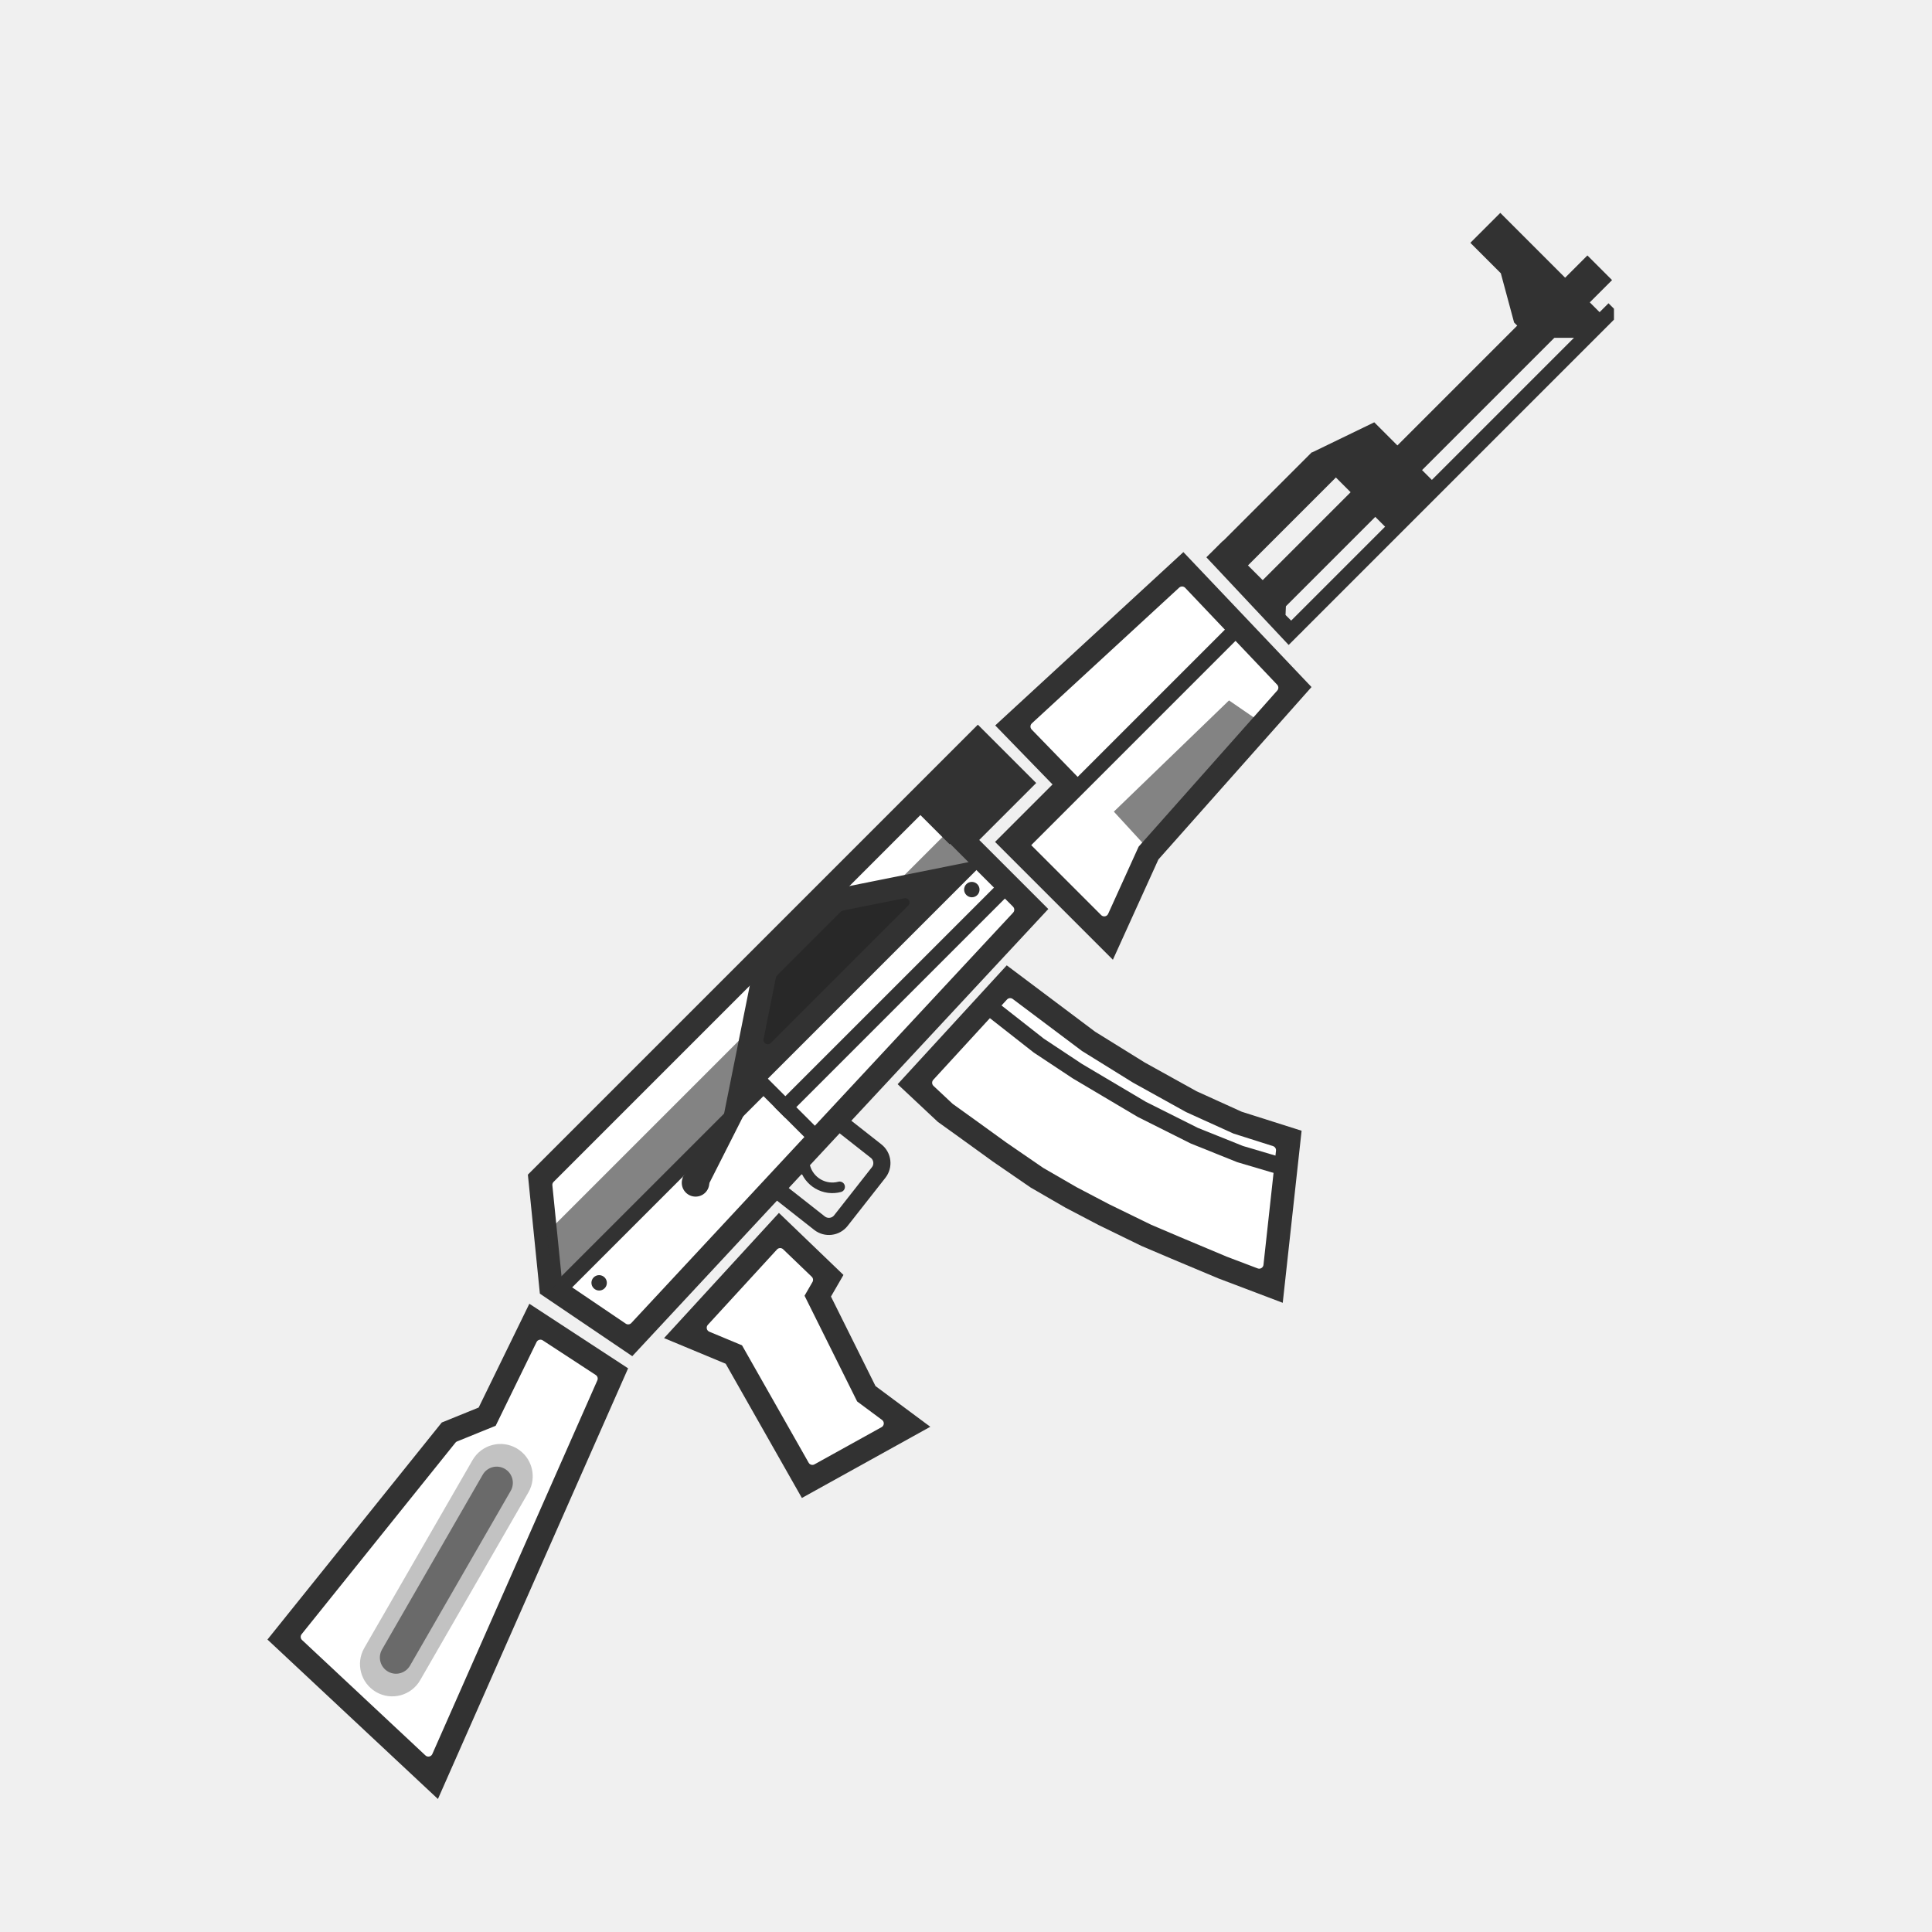
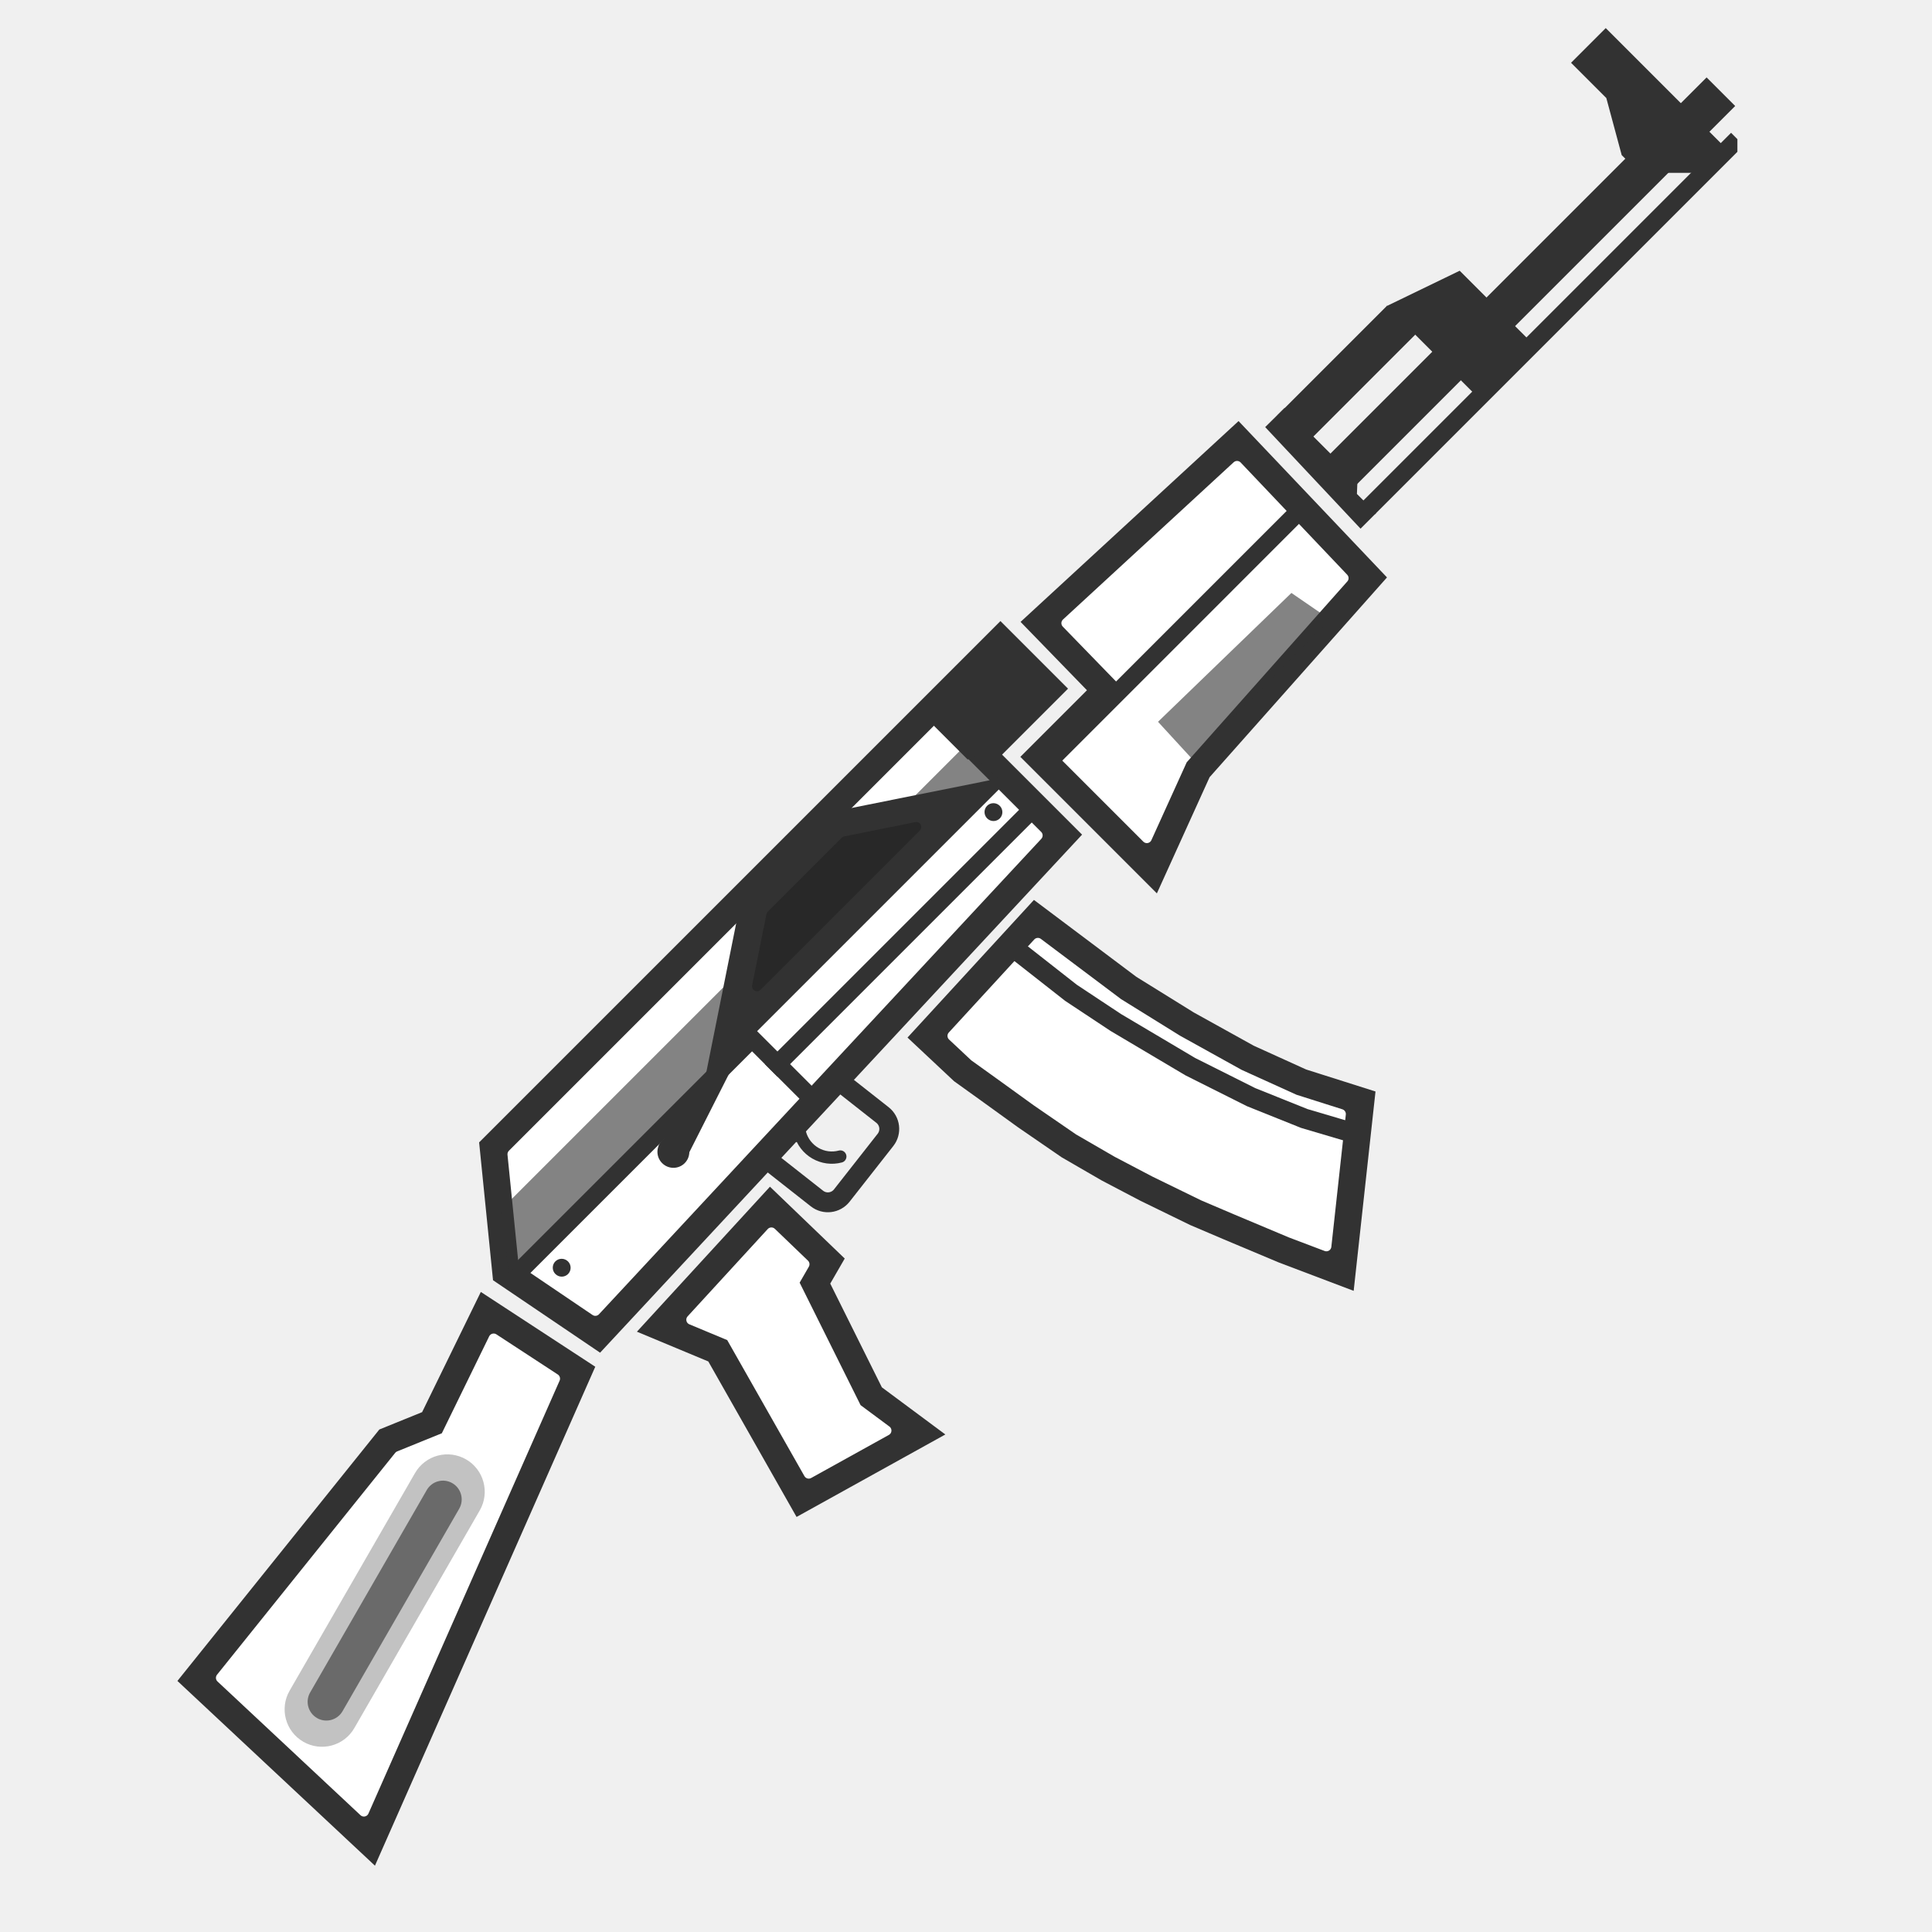
- <svg xmlns="http://www.w3.org/2000/svg" version="1.1" viewBox="0.0 0.0 128.0 128.0" fill="none" stroke="none" stroke-linecap="square" stroke-miterlimit="10">
+ <svg xmlns="http://www.w3.org/2000/svg" version="1.1" viewBox="0 0 128 128" fill="none" stroke="none" stroke-linecap="square" stroke-miterlimit="10" id="svg53" width="128" height="128">
+   <defs id="defs53" />
  <clipPath id="p.0">
-     <path d="m0 0l128.0 0l0 128.0l-128.0 0l0 -128.0z" clip-rule="nonzero" />
+     <path d="M 0,0 H 128 V 128 H 0 Z" clip-rule="nonzero" id="path1" />
  </clipPath>
-   <g clip-path="url(#p.0)">
-     <path fill="#000000" fill-opacity="0.0" d="m0 0l128.0 0l0 128.0l-128.0 0z" fill-rule="evenodd" />
-     <path fill="#000000" fill-opacity="0.0" d="m51.094 78.521l0 0c-0.439 -0.346 -0.515 -0.982 -0.17 -1.421l2.5 -3.183l0 0c0.166 -0.211 0.409 -0.348 0.675 -0.379c0.266 -0.032 0.534 0.043 0.745 0.209l3.198 2.515c0.439 0.346 0.515 0.982 0.17 1.421l-2.5 3.183l0 0c-0.345 0.44 -0.981 0.516 -1.42 0.17z" fill-rule="evenodd" />
-     <path stroke="#323232" stroke-width="1.136" stroke-miterlimit="8.0" stroke-linecap="round" d="m51.094 78.521l0 0c-0.439 -0.346 -0.515 -0.982 -0.17 -1.421l2.5 -3.183l0 0c0.166 -0.211 0.409 -0.348 0.675 -0.379c0.266 -0.032 0.534 0.043 0.745 0.209l3.198 2.515c0.439 0.346 0.515 0.982 0.17 1.421l-2.5 3.183l0 0c-0.345 0.44 -0.981 0.516 -1.42 0.17z" fill-rule="evenodd" />
-     <path fill="#323232" d="m37.501 84.673l-0.622 -6.17l27.906 -27.906l1.28 1.28l-3.773 3.773l4.621 4.621l-25.295 27.188z" fill-rule="evenodd" />
-     <path stroke="#323232" stroke-width="3.656" stroke-miterlimit="8.0" stroke-linecap="round" d="m37.501 84.673l-0.622 -6.17l27.906 -27.906l1.28 1.28l-3.773 3.773l4.621 4.621l-25.295 27.188z" fill-rule="evenodd" />
-     <path fill="#ffffff" d="m37.501 84.673l-0.622 -6.17l27.906 -27.906l1.28 1.28l-3.773 3.773l4.621 4.621l-25.295 27.188z" fill-rule="evenodd" />
-     <path stroke="#ffffff" stroke-width="0.57" stroke-linejoin="round" stroke-linecap="butt" d="m37.501 84.673l-0.622 -6.17l27.906 -27.906l1.28 1.28l-3.773 3.773l4.621 4.621l-25.295 27.188z" fill-rule="evenodd" />
-     <path fill="#323232" d="m60.196 53.216l4.293 -4.293l2.72 2.72l-4.293 4.293z" fill-rule="evenodd" />
-     <path fill="#323232" d="m47.106 87.967l4.582 -4.994l1.894 1.82l-0.602 1.042l3.583 7.202l1.705 1.267l-4.445 2.464l-4.463 -7.863z" fill-rule="evenodd" />
-     <path stroke="#323232" stroke-width="3.656" stroke-miterlimit="8.0" stroke-linecap="round" d="m47.106 87.967l4.582 -4.994l1.894 1.82l-0.602 1.042l3.583 7.202l1.705 1.267l-4.445 2.464l-4.463 -7.863z" fill-rule="evenodd" />
-     <path fill="#ffffff" d="m47.106 87.967l4.582 -4.994l1.894 1.82l-0.602 1.042l3.583 7.202l1.705 1.267l-4.445 2.464l-4.463 -7.863z" fill-rule="evenodd" />
-     <path stroke="#ffffff" stroke-width="0.57" stroke-linejoin="round" stroke-linecap="butt" d="m47.106 87.967l4.582 -4.994l1.894 1.82l-0.602 1.042l3.583 7.202l1.705 1.267l-4.445 2.464l-4.463 -7.863z" fill-rule="evenodd" />
-     <path fill="#323232" d="m52.172 78.039l1.591 -0.404l-0.426 -1.339z" fill-rule="evenodd" />
-     <path fill="#000000" fill-opacity="0.0" d="m55.627 78.633l0 0c-0.481 0.128 -0.994 0.06 -1.426 -0.19c-0.432 -0.25 -0.748 -0.661 -0.877 -1.142l1.814 -0.483z" fill-rule="evenodd" />
-     <path fill="#000000" fill-opacity="0.0" d="m55.627 78.633l0 0c-0.481 0.128 -0.994 0.06 -1.426 -0.19c-0.432 -0.25 -0.748 -0.661 -0.877 -1.142" fill-rule="evenodd" />
-     <path stroke="#323232" stroke-width="0.703" stroke-linejoin="round" stroke-linecap="round" d="m55.627 78.633l0 0c-0.481 0.128 -0.994 0.06 -1.426 -0.19c-0.432 -0.25 -0.748 -0.661 -0.877 -1.142" fill-rule="evenodd" />
-     <path fill="#323232" d="m79.925 36.921l1.114 -1.103l4.162 4.162l-0.031 0.763l1.097 1.097l-0.89 0.89z" fill-rule="evenodd" />
-     <path fill="#323232" d="m80.617 36.256l6.283 -6.283l1.634 1.634l-6.283 6.283z" fill-rule="evenodd" />
-     <path fill="#323232" d="m83.227 38.866l21.942 -21.942l1.634 1.634l-21.942 21.942z" fill-rule="evenodd" />
-     <path fill="#323232" d="m86.2 41.907l20.729 -20.729l0 -0.724l-0.362 -0.362l-21.091 21.091z" fill-rule="evenodd" />
-     <path fill="#323232" d="m91.049 27.979l-4.176 2.022l5.385 5.385l3.099 -3.099z" fill-rule="evenodd" />
-     <path fill="#323232" d="m104.862 22.384l-3.538 -0.006l-1.011 -1.011l-0.88 -3.263l-2.017 -2.017l1.983 -1.983l6.85 6.85z" fill-rule="evenodd" />
-     <path fill="#323232" d="m62.041 71.735l1.257 1.178l1.345 0.965l2.197 1.588l2.422 1.665l2.197 1.271l2.151 1.128l2.779 1.355l1.86 0.792l3.137 1.318l2.039 0.773l0.829 -7.564l-2.643 -0.839l-3.16 -1.434l-3.542 -1.965l-3.385 -2.1l-4.598 -3.453z" fill-rule="evenodd" />
-     <path stroke="#323232" stroke-width="3.656" stroke-miterlimit="8.0" stroke-linecap="round" d="m62.041 71.735l1.257 1.178l1.345 0.965l2.197 1.588l2.422 1.665l2.197 1.271l2.151 1.128l2.779 1.355l1.86 0.792l3.137 1.318l2.039 0.773l0.829 -7.564l-2.643 -0.839l-3.16 -1.434l-3.542 -1.965l-3.385 -2.1l-4.598 -3.453z" fill-rule="evenodd" />
-     <path fill="#ffffff" d="m62.041 71.735l1.257 1.178l1.345 0.965l2.197 1.588l2.422 1.665l2.197 1.271l2.151 1.128l2.779 1.355l1.86 0.792l3.137 1.318l2.039 0.773l0.829 -7.564l-2.643 -0.839l-3.16 -1.434l-3.542 -1.965l-3.385 -2.1l-4.598 -3.453z" fill-rule="evenodd" />
-     <path stroke="#ffffff" stroke-width="0.57" stroke-linejoin="round" stroke-linecap="butt" d="m62.041 71.735l1.257 1.178l1.345 0.965l2.197 1.588l2.422 1.665l2.197 1.271l2.151 1.128l2.779 1.355l1.86 0.792l3.137 1.318l2.039 0.773l0.829 -7.564l-2.643 -0.839l-3.16 -1.434l-3.542 -1.965l-3.385 -2.1l-4.598 -3.453z" fill-rule="evenodd" />
-     <path fill="#000000" fill-opacity="0.0" d="m65.604 66.75l3.218 2.524l2.564 1.698l4.26 2.526l3.476 1.743l3.042 1.221l2.954 0.874" fill-rule="evenodd" />
-     <path stroke="#323232" stroke-width="1.136" stroke-linejoin="round" stroke-linecap="butt" d="m65.604 66.75l3.218 2.524l2.564 1.698l4.26 2.526l3.476 1.743l3.042 1.221l2.954 0.874" fill-rule="evenodd" />
-     <path fill="#323232" d="m51.311 73.348l14.911 -14.911l0.724 0.724l-14.911 14.911z" fill-rule="evenodd" />
-     <path fill="#323232" d="m36.452 85.299l13.666 -13.666l0.724 0.724l-13.666 13.666z" fill-rule="evenodd" />
-     <path fill="#323232" d="m50.578 71.173l3.87 3.87l-0.721 0.721l-3.87 -3.87z" fill-rule="evenodd" />
-     <path fill="#323232" d="m45.228 78.009l5.523 -7.042l-3.816 7.537z" fill-rule="evenodd" />
-     <path fill="#323232" fill-opacity="0.605" d="m36.669 85.319l-0.441 -3.648l26.483 -26.483l2.001 1.914z" fill-rule="evenodd" />
-     <path fill="#323232" d="m35.804 89.041l-2.756 5.643l-2.654 1.077l-10.188 12.686l8.176 7.647l10.933 -24.758z" fill-rule="evenodd" />
-     <path stroke="#323232" stroke-width="3.656" stroke-miterlimit="8.0" stroke-linecap="round" d="m35.804 89.041l-2.756 5.643l-2.654 1.077l-10.188 12.686l8.176 7.647l10.933 -24.758z" fill-rule="evenodd" />
-     <path fill="#ffffff" d="m35.804 89.041l-2.756 5.643l-2.654 1.077l-10.188 12.686l8.176 7.647l10.933 -24.758z" fill-rule="evenodd" />
-     <path stroke="#ffffff" stroke-width="0.57" stroke-linejoin="round" stroke-linecap="butt" d="m35.804 89.041l-2.756 5.643l-2.654 1.077l-10.188 12.686l8.176 7.647l10.933 -24.758z" fill-rule="evenodd" />
-     <path fill="#323232" fill-opacity="0.605" d="m25.703 110.745l0 0c-0.512 -0.296 -0.688 -0.952 -0.392 -1.464l6.67 -11.577c0.142 -0.246 0.375 -0.426 0.649 -0.499c0.274 -0.073 0.566 -0.035 0.812 0.107l0 0l0 0c0.512 0.296 0.688 0.952 0.392 1.464l-6.67 11.577c-0.295 0.512 -0.95 0.688 -1.461 0.392z" fill-rule="evenodd" />
-     <path fill="#323232" fill-opacity="0.295" d="m24.919 112.101l0 0c-1.022 -0.59 -1.373 -1.898 -0.783 -2.92l7.172 -12.446c0.283 -0.491 0.749 -0.849 1.296 -0.996c0.547 -0.147 1.13 -0.07 1.621 0.214l0 0l0 0c1.022 0.59 1.373 1.898 0.783 2.92l-7.172 12.446c-0.589 1.023 -1.895 1.373 -2.917 0.783z" fill-rule="evenodd" />
-     <path fill="#323232" d="m45.438 79.012l0 0c-0.357 -0.357 -0.358 -0.934 -0.003 -1.29l0 0c0.171 -0.171 0.402 -0.266 0.644 -0.266c0.242 4.7302246E-4 0.474 0.097 0.645 0.268l0 0c0.357 0.357 0.358 0.934 0.003 1.29l0 0c-0.355 0.355 -0.933 0.354 -1.29 -0.003z" fill-rule="evenodd" />
-     <path fill="#323232" d="m50.807 68.944l0.816 -4.066l4.226 -4.226l4.066 -0.816z" fill-rule="evenodd" />
-     <path stroke="#323232" stroke-width="3.656" stroke-miterlimit="8.0" stroke-linecap="round" d="m50.807 68.944l0.816 -4.066l4.226 -4.226l4.066 -0.816z" fill-rule="evenodd" />
-     <path fill="#282828" d="m50.867 68.898l0.816 -4.066l4.226 -4.226l4.066 -0.816z" fill-rule="evenodd" />
-     <path stroke="#282828" stroke-width="0.57" stroke-linejoin="round" stroke-linecap="butt" d="m50.867 68.898l0.816 -4.066l4.226 -4.226l4.066 -0.816z" fill-rule="evenodd" />
-     <path fill="#323232" d="m39.335 85.352l0 0c-0.2 -0.2 -0.201 -0.523 -0.002 -0.722l0 0c0.096 -0.096 0.225 -0.149 0.361 -0.149c0.135 3.2043457E-4 0.265 0.054 0.361 0.15l0 0c0.2 0.2 0.201 0.523 0.002 0.722l0 0c-0.199 0.199 -0.522 0.198 -0.722 -0.002z" fill-rule="evenodd" />
-     <path fill="#323232" d="m68.555 48.134l9.761 -8.992l6.093 6.418l-9.213 10.376l-2.038 4.491l-4.648 -4.648l3.789 -3.789z" fill-rule="evenodd" />
-     <path stroke="#323232" stroke-width="3.656" stroke-miterlimit="8.0" stroke-linecap="round" d="m68.555 48.134l9.761 -8.992l6.093 6.418l-9.213 10.376l-2.038 4.491l-4.648 -4.648l3.789 -3.789z" fill-rule="evenodd" />
-     <path fill="#ffffff" d="m68.555 48.134l9.761 -8.992l6.093 6.418l-9.213 10.376l-2.038 4.491l-4.648 -4.648l3.789 -3.789z" fill-rule="evenodd" />
-     <path stroke="#ffffff" stroke-width="0.57" stroke-linejoin="round" stroke-linecap="butt" d="m68.555 48.134l9.761 -8.992l6.093 6.418l-9.213 10.376l-2.038 4.491l-4.648 -4.648l3.789 -3.789z" fill-rule="evenodd" />
-     <path fill="#323232" d="m68.008 56.307l14.303 -14.303l-0.723 -0.723l-10.576 10.576l0.282 0.282l-3.684 3.684z" fill-rule="evenodd" />
-     <path fill="#323232" fill-opacity="0.605" d="m75.754 55.904l-1.958 -2.131l7.629 -7.368l2.217 1.524z" fill-rule="evenodd" />
-     <path fill="#323232" d="m64.026 59.298l0 0c-0.2 -0.2 -0.201 -0.523 -0.002 -0.722l0 0c0.096 -0.096 0.225 -0.149 0.361 -0.149c0.135 3.1661987E-4 0.265 0.054 0.361 0.15l0 0c0.2 0.2 0.201 0.523 0.002 0.722l0 0c-0.199 0.199 -0.522 0.198 -0.722 -0.002z" fill-rule="evenodd" />
+   <g clip-path="url(#p.0)" id="g53" transform="scale(1.155115)">
+     <path fill="#000000" fill-opacity="0" d="M -7.596,-12.534 H 120.783 V 115.846 H -7.596 Z" fill-rule="evenodd" id="path2" style="stroke-width:1.003" />
+     <path fill="#000000" fill-opacity="0" d="m 43.649,66.22 v 0 c -0.441,-0.347 -0.517,-0.985 -0.171,-1.426 l 2.507,-3.193 v 0 c 0.166,-0.212 0.41,-0.349 0.677,-0.381 0.267,-0.032 0.536,0.043 0.748,0.21 l 3.207,2.523 c 0.441,0.347 0.517,0.985 0.171,1.426 l -2.507,3.193 v 0 c -0.346,0.441 -0.984,0.517 -1.424,0.171 z" fill-rule="evenodd" id="path3" style="stroke-width:1.003" />
+     <path stroke="#323232" stroke-width="1.14" stroke-miterlimit="8" stroke-linecap="round" d="m 43.649,66.22 v 0 c -0.441,-0.347 -0.517,-0.985 -0.171,-1.426 l 2.507,-3.193 v 0 c 0.166,-0.212 0.41,-0.349 0.677,-0.381 0.267,-0.032 0.536,0.043 0.748,0.21 l 3.207,2.523 c 0.441,0.347 0.517,0.985 0.171,1.426 l -2.507,3.193 v 0 c -0.346,0.441 -0.984,0.517 -1.424,0.171 z" fill-rule="evenodd" id="path4" />
+     <path fill="#323232" d="m 30.016,72.391 -0.624,-6.188 27.989,-27.989 1.284,1.284 -3.784,3.784 4.635,4.635 -25.37,27.269 z" fill-rule="evenodd" id="path5" style="stroke-width:1.003" />
+     <path stroke="#323232" stroke-width="3.667" stroke-miterlimit="8" stroke-linecap="round" d="m 30.016,72.391 -0.624,-6.188 27.989,-27.989 1.284,1.284 -3.784,3.784 4.635,4.635 -25.37,27.269 z" fill-rule="evenodd" id="path6" />
+     <path fill="#ffffff" d="m 30.016,72.391 -0.624,-6.188 27.989,-27.989 1.284,1.284 -3.784,3.784 4.635,4.635 -25.37,27.269 z" fill-rule="evenodd" id="path7" style="stroke-width:1.003" />
+     <path stroke="#ffffff" stroke-width="0.571" stroke-linejoin="round" stroke-linecap="butt" d="m 30.016,72.391 -0.624,-6.188 27.989,-27.989 1.284,1.284 -3.784,3.784 4.635,4.635 -25.37,27.269 z" fill-rule="evenodd" id="path8" />
+     <path fill="#323232" d="m 52.778,40.84 4.305,-4.305 2.728,2.728 -4.305,4.305 z" fill-rule="evenodd" id="path9" style="stroke-width:1.003" />
+     <path fill="#323232" d="m 39.649,75.694 4.595,-5.008 1.9,1.825 -0.604,1.046 3.594,7.224 1.71,1.27 -4.458,2.471 -4.476,-7.886 z" fill-rule="evenodd" id="path10" style="stroke-width:1.003" />
+     <path stroke="#323232" stroke-width="3.667" stroke-miterlimit="8" stroke-linecap="round" d="m 39.649,75.694 4.595,-5.008 1.9,1.825 -0.604,1.046 3.594,7.224 1.71,1.27 -4.458,2.471 -4.476,-7.886 z" fill-rule="evenodd" id="path11" />
+     <path fill="#ffffff" d="m 39.649,75.694 4.595,-5.008 1.9,1.825 -0.604,1.046 3.594,7.224 1.71,1.27 -4.458,2.471 -4.476,-7.886 z" fill-rule="evenodd" id="path12" style="stroke-width:1.003" />
+     <path stroke="#ffffff" stroke-width="0.571" stroke-linejoin="round" stroke-linecap="butt" d="m 39.649,75.694 4.595,-5.008 1.9,1.825 -0.604,1.046 3.594,7.224 1.71,1.27 -4.458,2.471 -4.476,-7.886 z" fill-rule="evenodd" id="path13" />
+     <path fill="#323232" d="m 44.731,65.737 1.596,-0.405 -0.427,-1.343 z" fill-rule="evenodd" id="path14" style="stroke-width:1.003" />
+     <path fill="#000000" fill-opacity="0" d="m 48.196,66.333 v 0 c -0.482,0.129 -0.997,0.06 -1.43,-0.19 -0.433,-0.251 -0.75,-0.663 -0.88,-1.146 l 1.819,-0.485 z" fill-rule="evenodd" id="path15" style="stroke-width:1.003" />
+     <path fill="#000000" fill-opacity="0" d="m 48.196,66.333 v 0 c -0.482,0.129 -0.997,0.06 -1.43,-0.19 -0.433,-0.251 -0.75,-0.663 -0.88,-1.146" fill-rule="evenodd" id="path16" style="stroke-width:1.003" />
+     <path stroke="#323232" stroke-width="0.705" stroke-linejoin="round" stroke-linecap="round" d="m 48.196,66.333 v 0 c -0.482,0.129 -0.997,0.06 -1.43,-0.19 -0.433,-0.251 -0.75,-0.663 -0.88,-1.146" fill-rule="evenodd" id="path17" />
+     <path fill="#323232" d="m 72.566,24.497 1.118,-1.106 4.174,4.174 -0.031,0.765 1.1,1.1 -0.892,0.892 z" fill-rule="evenodd" id="path18" style="stroke-width:1.003" />
+     <path fill="#323232" d="m 73.26,23.83 6.302,-6.302 1.639,1.639 -6.302,6.302 z" fill-rule="evenodd" id="path19" style="stroke-width:1.003" />
+     <path fill="#323232" d="M 75.877,26.447 97.884,4.441 99.523,6.079 77.516,28.086 Z" fill-rule="evenodd" id="path20" style="stroke-width:1.003" />
+     <path fill="#323232" d="M 78.86,29.497 99.65,8.707 v -0.726 l -0.363,-0.363 -21.154,21.154 z" fill-rule="evenodd" id="path21" style="stroke-width:1.003" />
+     <path fill="#323232" d="m 83.722,15.528 -4.189,2.028 5.401,5.401 3.109,-3.109 z" fill-rule="evenodd" id="path22" style="stroke-width:1.003" />
+     <path fill="#323232" d="m 97.577,9.916 -3.549,-0.006 -1.014,-1.014 -0.882,-3.273 -2.023,-2.023 1.989,-1.989 6.871,6.871 z" fill-rule="evenodd" id="path23" style="stroke-width:1.003" />
+     <path fill="#323232" d="m 54.629,59.414 1.261,1.182 1.349,0.968 2.204,1.592 2.429,1.67 2.203,1.275 2.158,1.132 2.787,1.359 1.865,0.795 3.146,1.322 2.045,0.775 0.831,-7.587 -2.651,-0.841 -3.169,-1.438 -3.552,-1.97 -3.395,-2.106 -4.611,-3.463 z" fill-rule="evenodd" id="path24" style="stroke-width:1.003" />
+     <path stroke="#323232" stroke-width="3.667" stroke-miterlimit="8" stroke-linecap="round" d="m 54.629,59.414 1.261,1.182 1.349,0.968 2.204,1.592 2.429,1.67 2.203,1.275 2.158,1.132 2.787,1.359 1.865,0.795 3.146,1.322 2.045,0.775 0.831,-7.587 -2.651,-0.841 -3.169,-1.438 -3.552,-1.97 -3.395,-2.106 -4.611,-3.463 z" fill-rule="evenodd" id="path25" />
+     <path fill="#ffffff" d="m 54.629,59.414 1.261,1.182 1.349,0.968 2.204,1.592 2.429,1.67 2.203,1.275 2.158,1.132 2.787,1.359 1.865,0.795 3.146,1.322 2.045,0.775 0.831,-7.587 -2.651,-0.841 -3.169,-1.438 -3.552,-1.97 -3.395,-2.106 -4.611,-3.463 z" fill-rule="evenodd" id="path26" style="stroke-width:1.003" />
+     <path stroke="#ffffff" stroke-width="0.571" stroke-linejoin="round" stroke-linecap="butt" d="m 54.629,59.414 1.261,1.182 1.349,0.968 2.204,1.592 2.429,1.67 2.203,1.275 2.158,1.132 2.787,1.359 1.865,0.795 3.146,1.322 2.045,0.775 0.831,-7.587 -2.651,-0.841 -3.169,-1.438 -3.552,-1.97 -3.395,-2.106 -4.611,-3.463 z" fill-rule="evenodd" id="path27" />
+     <path fill="#000000" fill-opacity="0" d="m 58.202,54.414 3.227,2.531 2.572,1.703 4.272,2.533 3.487,1.748 3.051,1.224 2.963,0.876" fill-rule="evenodd" id="path28" style="stroke-width:1.003" />
+     <path stroke="#323232" stroke-width="1.14" stroke-linejoin="round" stroke-linecap="butt" d="m 58.202,54.414 3.227,2.531 2.572,1.703 4.272,2.533 3.487,1.748 3.051,1.224 2.963,0.876" fill-rule="evenodd" id="path29" />
+     <path fill="#323232" d="m 43.867,61.032 14.955,-14.955 0.726,0.726 -14.955,14.955 z" fill-rule="evenodd" id="path30" style="stroke-width:1.003" />
+     <path fill="#323232" d="M 28.963,73.018 42.67,59.312 43.396,60.038 29.689,73.744 Z" fill-rule="evenodd" id="path31" style="stroke-width:1.003" />
+     <path fill="#323232" d="m 43.131,58.85 3.881,3.881 -0.723,0.723 -3.881,-3.881 z" fill-rule="evenodd" id="path32" style="stroke-width:1.003" />
+     <path fill="#323232" d="m 37.766,65.707 5.539,-7.063 -3.827,7.56 z" fill-rule="evenodd" id="path33" style="stroke-width:1.003" />
+     <path fill="#323232" fill-opacity="0.605" d="M 29.181,73.038 28.739,69.379 55.301,42.818 57.307,44.737 Z" fill-rule="evenodd" id="path34" style="stroke-width:1.003" />
+     <path fill="#323232" d="m 28.314,76.771 -2.764,5.659 -2.662,1.08 -10.218,12.724 8.201,7.67 10.965,-24.831 z" fill-rule="evenodd" id="path35" style="stroke-width:1.003" />
+     <path stroke="#323232" stroke-width="3.667" stroke-miterlimit="8" stroke-linecap="round" d="m 28.314,76.771 -2.764,5.659 -2.662,1.08 -10.218,12.724 8.201,7.67 10.965,-24.831 z" fill-rule="evenodd" id="path36" />
+     <path fill="#ffffff" d="m 28.314,76.771 -2.764,5.659 -2.662,1.08 -10.218,12.724 8.201,7.67 10.965,-24.831 z" fill-rule="evenodd" id="path37" style="stroke-width:1.003" />
+     <path stroke="#ffffff" stroke-width="0.571" stroke-linejoin="round" stroke-linecap="butt" d="m 28.314,76.771 -2.764,5.659 -2.662,1.08 -10.218,12.724 8.201,7.67 10.965,-24.831 z" fill-rule="evenodd" id="path38" />
+     <path fill="#323232" fill-opacity="0.605" d="m 18.182,98.539 v 0 c -0.513,-0.297 -0.69,-0.954 -0.393,-1.468 L 24.479,85.46 c 0.142,-0.247 0.377,-0.427 0.651,-0.5 0.275,-0.074 0.568,-0.035 0.814,0.108 v 0 0 c 0.513,0.297 0.69,0.954 0.393,1.468 l -6.69,11.611 c -0.296,0.514 -0.952,0.69 -1.466,0.393 z" fill-rule="evenodd" id="path39" style="stroke-width:1.003" />
+     <path fill="#323232" fill-opacity="0.295" d="m 17.397,99.9 v 0 C 16.372,99.308 16.02,97.997 16.611,96.971 l 7.193,-12.483 c 0.284,-0.492 0.752,-0.852 1.3,-0.999 0.549,-0.147 1.133,-0.07 1.626,0.214 v 0 0 c 1.025,0.592 1.377,1.903 0.786,2.929 l -7.193,12.483 c -0.591,1.026 -1.901,1.377 -2.926,0.785 z" fill-rule="evenodd" id="path40" style="stroke-width:1.003" />
+     <path fill="#323232" d="m 37.977,66.713 v 0 c -0.358,-0.358 -0.359,-0.937 -0.003,-1.293 v 0 c 0.171,-0.171 0.404,-0.267 0.646,-0.267 0.243,4.74e-4 0.475,0.097 0.647,0.269 v 0 c 0.358,0.358 0.359,0.937 0.003,1.293 v 0 c -0.356,0.356 -0.936,0.355 -1.293,-0.003 z" fill-rule="evenodd" id="path41" style="stroke-width:1.003" />
+     <path fill="#323232" d="m 43.361,56.614 0.818,-4.078 4.239,-4.239 4.078,-0.818 z" fill-rule="evenodd" id="path42" style="stroke-width:1.003" />
+     <path stroke="#323232" stroke-width="3.667" stroke-miterlimit="8" stroke-linecap="round" d="m 43.361,56.614 0.818,-4.078 4.239,-4.239 4.078,-0.818 z" fill-rule="evenodd" id="path43" />
+     <path fill="#282828" d="m 43.421,56.568 0.818,-4.078 4.239,-4.239 4.078,-0.818 z" fill-rule="evenodd" id="path44" style="stroke-width:1.003" />
+     <path stroke="#282828" stroke-width="0.571" stroke-linejoin="round" stroke-linecap="butt" d="m 43.421,56.568 0.818,-4.078 4.239,-4.239 4.078,-0.818 z" fill-rule="evenodd" id="path45" />
+     <path fill="#323232" d="m 31.855,73.072 v 0 c -0.2,-0.2 -0.201,-0.525 -0.002,-0.724 v 0 c 0.096,-0.096 0.226,-0.149 0.362,-0.149 0.136,3.22e-4 0.266,0.055 0.363,0.151 v 0 c 0.2,0.2 0.201,0.525 0.002,0.724 v 0 c -0.2,0.2 -0.524,0.199 -0.724,-0.002 z" fill-rule="evenodd" id="path46" style="stroke-width:1.003" />
+     <path fill="#323232" d="m 61.162,35.742 9.79,-9.019 6.111,6.437 -9.241,10.407 -2.044,4.505 -4.662,-4.662 3.801,-3.801 z" fill-rule="evenodd" id="path47" style="stroke-width:1.003" />
+     <path stroke="#323232" stroke-width="3.667" stroke-miterlimit="8" stroke-linecap="round" d="m 61.162,35.742 9.79,-9.019 6.111,6.437 -9.241,10.407 -2.044,4.505 -4.662,-4.662 3.801,-3.801 z" fill-rule="evenodd" id="path48" />
+     <path fill="#ffffff" d="m 61.162,35.742 9.79,-9.019 6.111,6.437 -9.241,10.407 -2.044,4.505 -4.662,-4.662 3.801,-3.801 z" fill-rule="evenodd" id="path49" style="stroke-width:1.003" />
+     <path stroke="#ffffff" stroke-width="0.571" stroke-linejoin="round" stroke-linecap="butt" d="m 61.162,35.742 9.79,-9.019 6.111,6.437 -9.241,10.407 -2.044,4.505 -4.662,-4.662 3.801,-3.801 z" fill-rule="evenodd" id="path50" />
+     <path fill="#323232" d="m 60.613,43.94 14.346,-14.346 -0.726,-0.726 -10.607,10.607 0.283,0.283 -3.695,3.695 z" fill-rule="evenodd" id="path51" style="stroke-width:1.003" />
+     <path fill="#323232" fill-opacity="0.605" d="m 68.382,43.536 -1.963,-2.137 7.651,-7.39 2.224,1.528 z" fill-rule="evenodd" id="path52" style="stroke-width:1.003" />
+     <path fill="#323232" d="m 56.619,46.94 v 0 c -0.2,-0.2 -0.201,-0.525 -0.002,-0.724 v 0 c 0.096,-0.096 0.226,-0.149 0.362,-0.149 0.136,3.18e-4 0.266,0.055 0.363,0.151 v 0 c 0.2,0.2 0.201,0.525 0.002,0.724 v 0 c -0.2,0.2 -0.524,0.199 -0.724,-0.002 z" fill-rule="evenodd" id="path53" style="stroke-width:1.003" />
  </g>
</svg>
